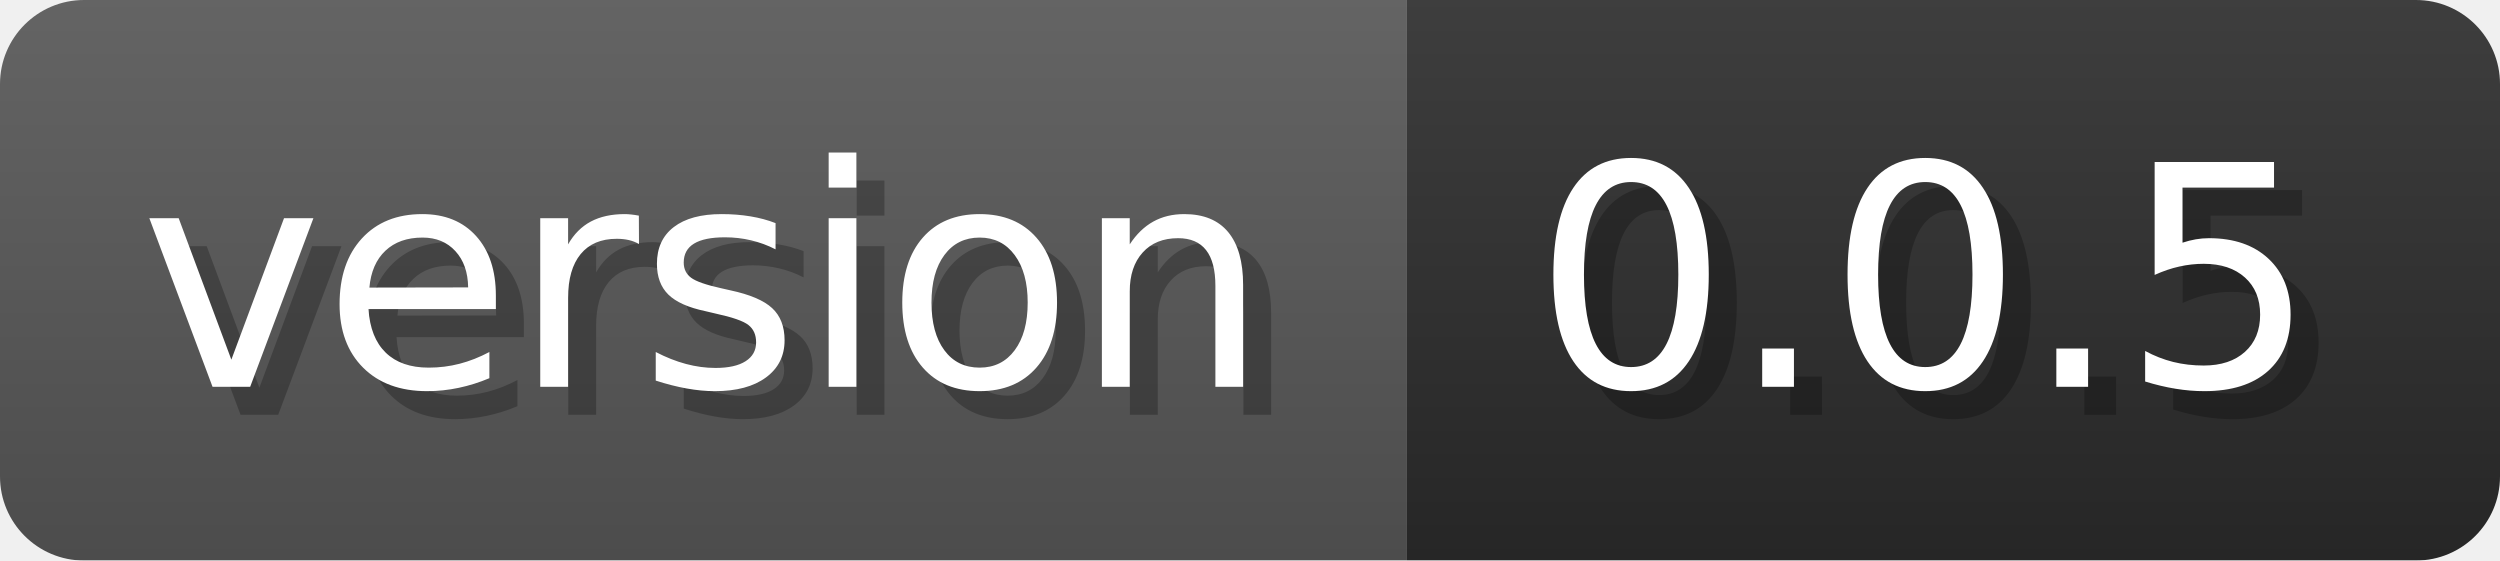
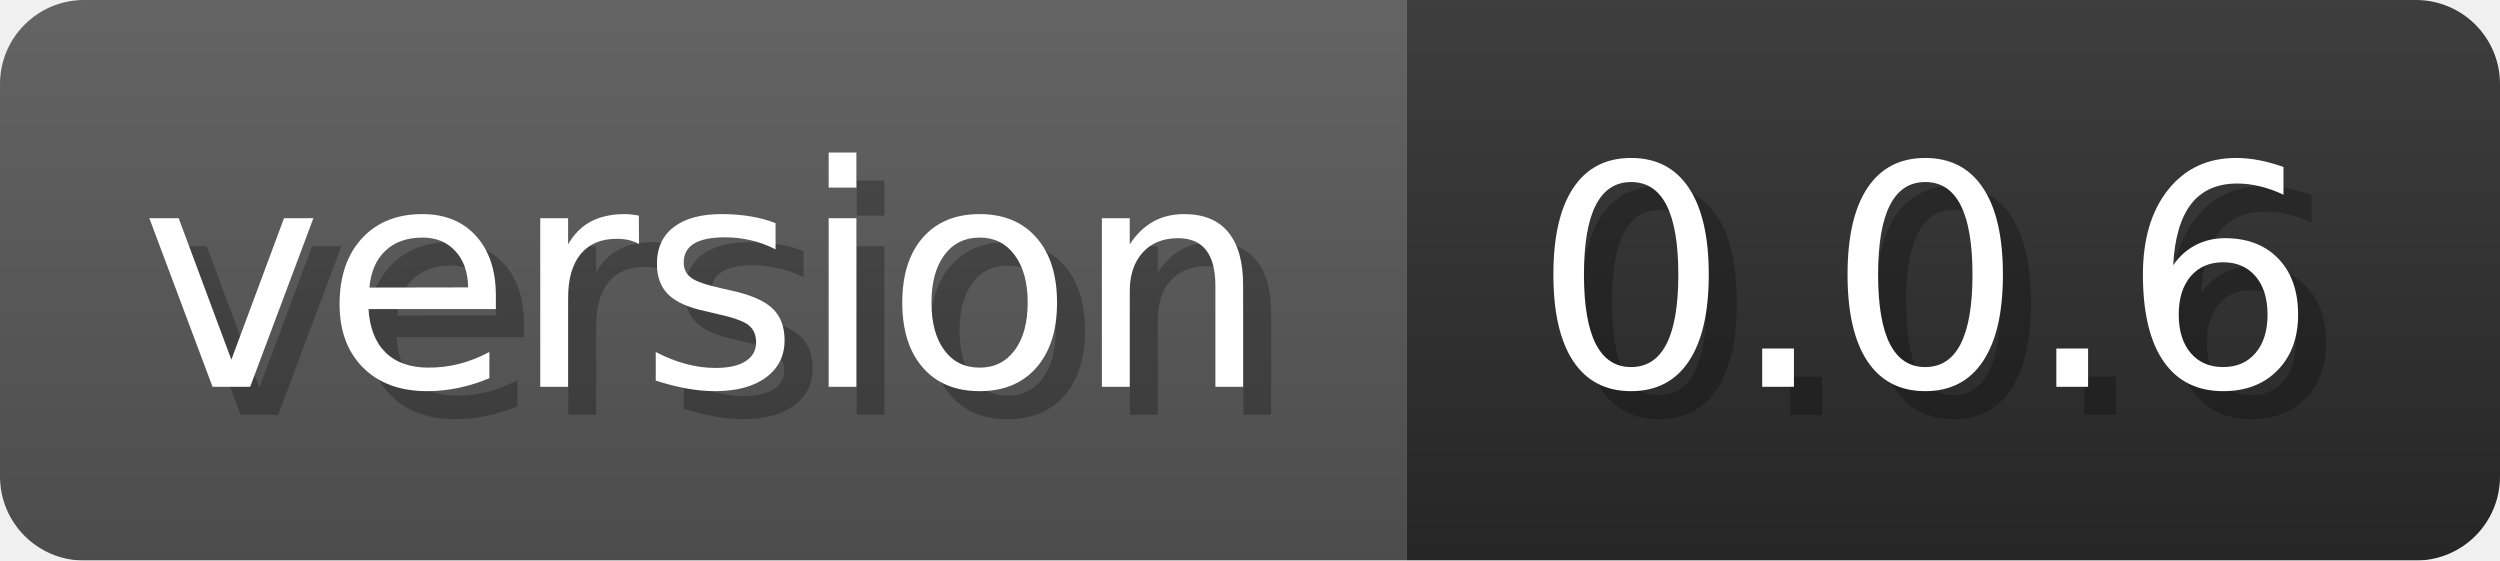
- <svg xmlns="http://www.w3.org/2000/svg" width="89.2" height="20" viewBox="0 0 892 200" role="img" aria-label="version: 0.0.5">
-   <linearGradient id="iqmYo" x2="0" y2="100%">
+ <svg xmlns="http://www.w3.org/2000/svg" width="89.2" height="20" viewBox="0 0 892 200" role="img" aria-label="version: 0.0.6">
+   <linearGradient id="CRUGG" x2="0" y2="100%">
    <stop offset="0" stop-opacity=".1" stop-color="#EEE" />
    <stop offset="1" stop-opacity=".1" />
  </linearGradient>
-   <mask id="pRusY">
+   <mask id="elQIr">
    <rect width="892" height="200" rx="30" fill="#FFF" />
  </mask>
-   <g mask="url(#pRusY)">
+   <g mask="url(#elQIr)">
    <rect width="502" height="200" fill="#555" />
    <rect width="390" height="200" fill="#2A2A2A" x="502" />
-     <rect width="892" height="200" fill="url(#iqmYo)" />
+     <rect width="892" height="200" fill="url(#CRUGG)" />
  </g>
  <g aria-hidden="true" fill="#fff" text-anchor="start" font-family="Verdana,DejaVu Sans,sans-serif" font-size="110">
    <text x="60" y="148" textLength="402" fill="#000" opacity="0.25">version</text>
    <text x="50" y="138" textLength="402">version</text>
-     <text x="557" y="148" textLength="290" fill="#000" opacity="0.25">0.0.5</text>
-     <text x="547" y="138" textLength="290">0.0.5</text>
+     <text x="557" y="148" textLength="290" fill="#000" opacity="0.25">0.0.6</text>
+     <text x="547" y="138" textLength="290">0.0.6</text>
  </g>
</svg>
